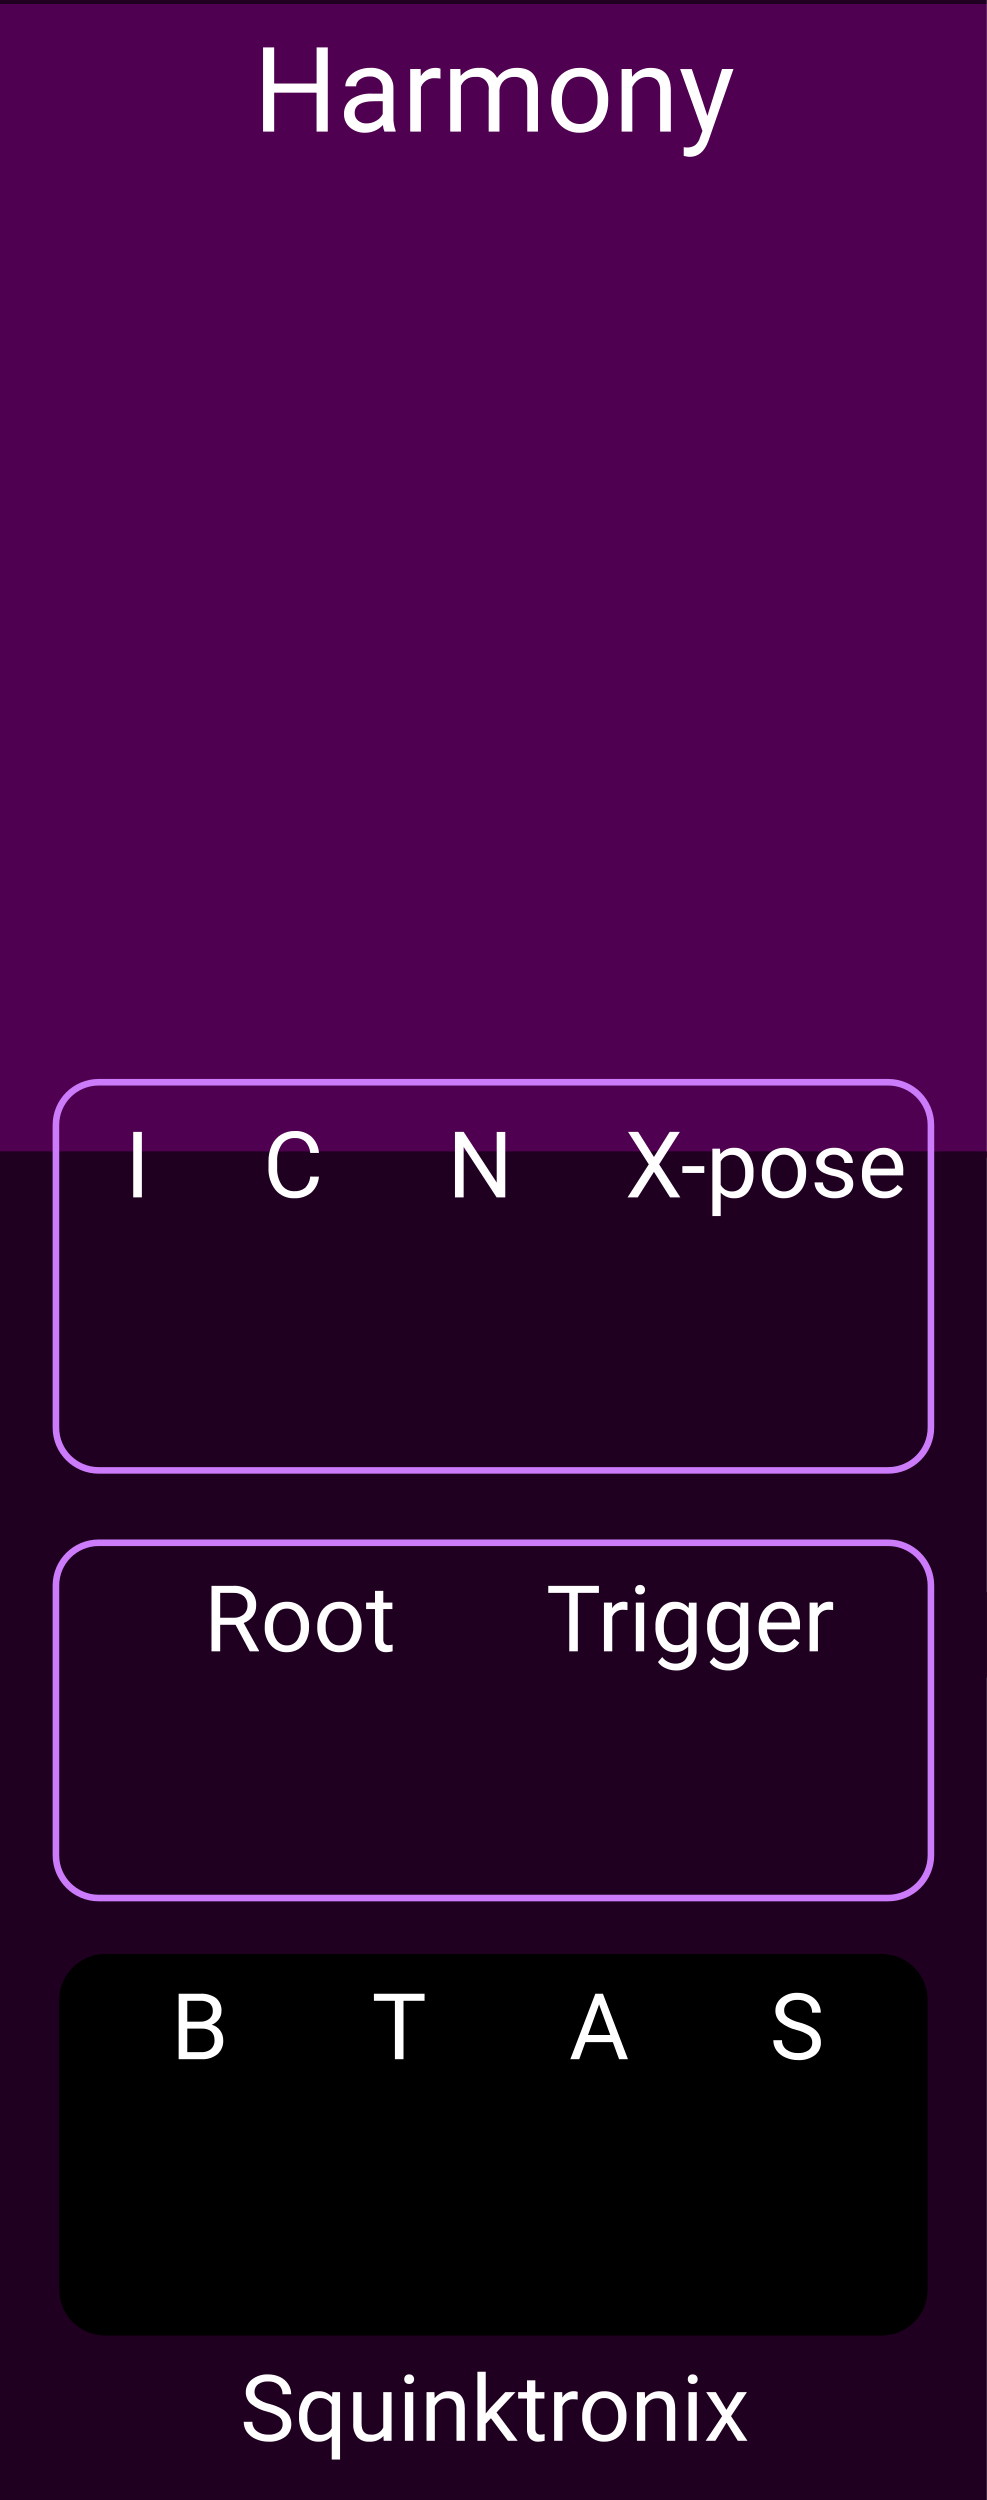
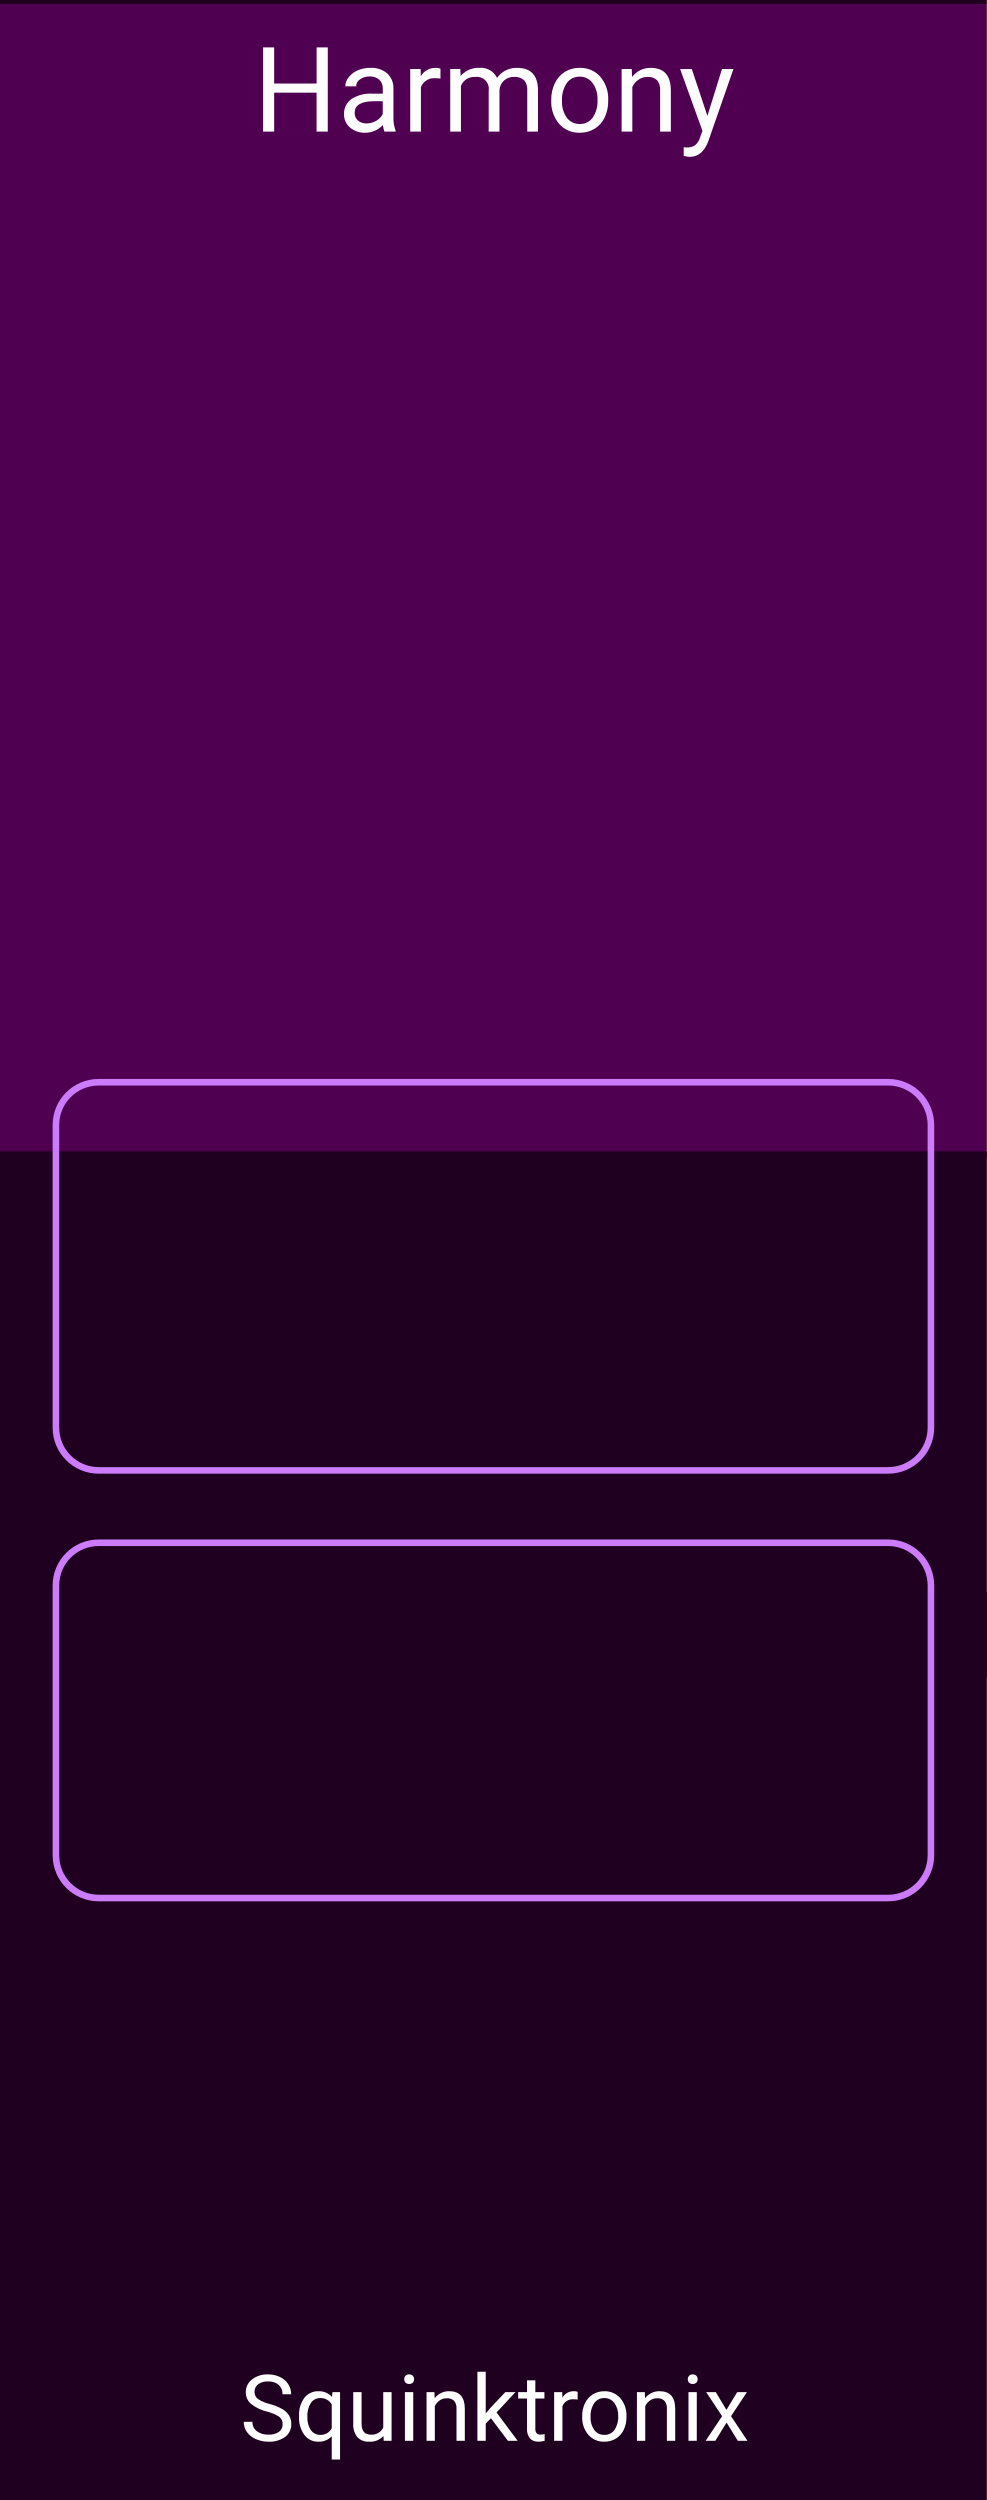
<svg xmlns="http://www.w3.org/2000/svg" width="150" height="380" viewBox="0 0 150 380">
  <defs>
    <linearGradient id="linear-gradient" x1="50%" x2="50%" y1="100%" y2="0%" gradientUnits="objectBoundingBox">
      <stop offset="100" stop-color="#500050" />
      <stop offset="0" stop-color="#200020" />
    </linearGradient>
    <linearGradient id="linear-gradient-2" x1="50%" x2="50%" y1="100%" y2="0%" gradientUnits="objectBoundingBox">
      <stop offset="100" stop-color="#200020" />
      <stop offset="0" stop-color="#500050" />
    </linearGradient>
    <clipPath id="clip-harmony">
      <rect width="150" height="380" />
    </clipPath>
  </defs>
  <g id="harmony" clip-path="url(#clip-harmony)">
    <g id="background" transform="translate(0 -3)">
      <rect id="Rectangle_1" data-name="Rectangle 1" width="150" height="176" transform="translate(0 3)" fill="url(#linear-gradient)" />
      <rect id="Rectangle_2" data-name="Rectangle 2" width="150" height="80" transform="translate(0 178)" fill="#200020" />
      <rect id="Rectangle_20" data-name="Rectangle 20" width="150" height="138" transform="translate(0 245)" fill="url(#linear-gradient-2)" />
    </g>
    <path id="Path_29" data-name="Path 29" d="M11.32,0h-1.7V-5.915H3.173V0H1.485V-12.8H3.173v5.5H9.624v-5.5h1.7Zm8.613,0a3.416,3.416,0,0,1-.229-1A3.628,3.628,0,0,1,17,.176a3.357,3.357,0,0,1-2.307-.8,2.573,2.573,0,0,1-.9-2.017,2.688,2.688,0,0,1,1.129-2.307A5.325,5.325,0,0,1,18.1-5.766h1.582v-.747a1.826,1.826,0,0,0-.51-1.358,2.049,2.049,0,0,0-1.5-.505,2.371,2.371,0,0,0-1.459.439,1.3,1.3,0,0,0-.589,1.063H13.983a2.244,2.244,0,0,1,.505-1.375A3.449,3.449,0,0,1,15.86-9.3a4.613,4.613,0,0,1,1.9-.387,3.759,3.759,0,0,1,2.575.822A2.964,2.964,0,0,1,21.3-6.6v4.377a5.351,5.351,0,0,0,.334,2.083V0Zm-2.7-1.239a2.858,2.858,0,0,0,1.45-.4,2.392,2.392,0,0,0,.993-1.028V-4.614H18.4q-2.988,0-2.988,1.749a1.48,1.48,0,0,0,.51,1.2A1.959,1.959,0,0,0,17.235-1.239ZM28.45-8.051a4.873,4.873,0,0,0-.8-.062A2.143,2.143,0,0,0,25.479-6.75V0H23.854V-9.51h1.582l.026,1.1a2.532,2.532,0,0,1,2.268-1.274,1.661,1.661,0,0,1,.721.123ZM31.474-9.51l.044,1.055a3.512,3.512,0,0,1,2.821-1.23,2.719,2.719,0,0,1,2.716,1.529A3.6,3.6,0,0,1,38.29-9.264a3.647,3.647,0,0,1,1.8-.422q3.129,0,3.182,3.313V0H41.643V-6.275A2.184,2.184,0,0,0,41.177-7.8a2.051,2.051,0,0,0-1.564-.505,2.156,2.156,0,0,0-1.5.541,2.193,2.193,0,0,0-.694,1.455V0H35.78V-6.231a1.814,1.814,0,0,0-2.03-2.074,2.175,2.175,0,0,0-2.188,1.362V0H29.936V-9.51ZM45.29-4.843a5.617,5.617,0,0,1,.549-2.514,4.1,4.1,0,0,1,1.529-1.723,4.163,4.163,0,0,1,2.237-.606,4.01,4.01,0,0,1,3.142,1.345,5.174,5.174,0,0,1,1.2,3.577v.114a5.666,5.666,0,0,1-.532,2.492A4.038,4.038,0,0,1,51.9-.439a4.211,4.211,0,0,1-2.272.615A4,4,0,0,1,46.49-1.169a5.147,5.147,0,0,1-1.2-3.56Zm1.635.193a4.068,4.068,0,0,0,.734,2.54,2.349,2.349,0,0,0,1.964.958,2.335,2.335,0,0,0,1.969-.971,4.449,4.449,0,0,0,.729-2.72,4.061,4.061,0,0,0-.743-2.536,2.361,2.361,0,0,0-1.973-.971,2.335,2.335,0,0,0-1.942.958A4.416,4.416,0,0,0,46.925-4.649Zm10.6-4.86.053,1.2a3.465,3.465,0,0,1,2.848-1.371q3.015,0,3.041,3.4V0H61.84V-6.293a2.189,2.189,0,0,0-.47-1.521,1.884,1.884,0,0,0-1.437-.492,2.347,2.347,0,0,0-1.389.422,2.865,2.865,0,0,0-.932,1.107V0H55.986V-9.51Zm11.5,7.128L71.244-9.51h1.74L69.161,1.468q-.888,2.373-2.821,2.373l-.308-.026L65.426,3.7V2.382l.439.035a2.164,2.164,0,0,0,1.288-.334,2.417,2.417,0,0,0,.76-1.222l.36-.967-3.393-9.4h1.775Z" transform="translate(38.5 20)" fill="#fff" />
    <path id="Path_28" data-name="Path 28" d="M4.088-4.437A6.172,6.172,0,0,1,1.63-5.629,2.279,2.279,0,0,1,.861-7.376,2.408,2.408,0,0,1,1.8-9.321a3.736,3.736,0,0,1,2.444-.769,4.078,4.078,0,0,1,1.829.4A3.007,3.007,0,0,1,7.318-8.6a2.8,2.8,0,0,1,.441,1.524H6.439A1.82,1.82,0,0,0,5.865-8.5a2.335,2.335,0,0,0-1.62-.518,2.391,2.391,0,0,0-1.514.428A1.428,1.428,0,0,0,2.188-7.4,1.285,1.285,0,0,0,2.7-6.37,5.062,5.062,0,0,0,4.46-5.6,8.152,8.152,0,0,1,6.4-4.83a2.946,2.946,0,0,1,1.039.981,2.5,2.5,0,0,1,.338,1.319A2.326,2.326,0,0,1,6.836-.591,4.022,4.022,0,0,1,4.313.137,4.678,4.678,0,0,1,2.4-.256,3.221,3.221,0,0,1,1.029-1.333,2.627,2.627,0,0,1,.547-2.885H1.866a1.714,1.714,0,0,0,.667,1.425,2.806,2.806,0,0,0,1.781.523A2.58,2.58,0,0,0,5.906-1.36,1.377,1.377,0,0,0,6.46-2.516a1.351,1.351,0,0,0-.513-1.131A5.911,5.911,0,0,0,4.088-4.437Zm4.867.677a4.341,4.341,0,0,1,.8-2.758A2.592,2.592,0,0,1,11.9-7.533a2.59,2.59,0,0,1,2.071.882l.055-.745h1.162V2.844H13.925V-.684a2.654,2.654,0,0,1-2.037.82A2.551,2.551,0,0,1,9.751-.906a4.438,4.438,0,0,1-.8-2.765Zm1.265.144a3.291,3.291,0,0,0,.537,2A1.707,1.707,0,0,0,12.2-.9a1.894,1.894,0,0,0,1.723-1V-5.517a1.9,1.9,0,0,0-1.709-.978,1.72,1.72,0,0,0-1.456.728A3.583,3.583,0,0,0,10.22-3.616ZM21.786-.731a2.686,2.686,0,0,1-2.167.868,2.3,2.3,0,0,1-1.8-.687,2.974,2.974,0,0,1-.625-2.034V-7.4h1.265v4.778q0,1.682,1.367,1.682a1.893,1.893,0,0,0,1.928-1.08V-7.4h1.265V0h-1.2ZM26.312,0H25.047V-7.4h1.265ZM24.944-9.358a.755.755,0,0,1,.188-.52.706.706,0,0,1,.557-.212.717.717,0,0,1,.561.212.747.747,0,0,1,.191.52.722.722,0,0,1-.191.513.73.73,0,0,1-.561.205.718.718,0,0,1-.557-.205A.73.73,0,0,1,24.944-9.358ZM29.531-7.4l.041.93a2.7,2.7,0,0,1,2.215-1.066q2.345,0,2.365,2.646V0H32.888V-4.895a1.7,1.7,0,0,0-.366-1.183A1.466,1.466,0,0,0,31.4-6.46a1.825,1.825,0,0,0-1.08.328,2.228,2.228,0,0,0-.725.861V0H28.335V-7.4Zm8.593,3.972-.793.827V0H36.066V-10.5h1.265v6.351l.677-.813,2.3-2.434H41.85l-2.878,3.09L42.185,0H40.7Zm6.747-5.763V-7.4h1.381v.978H44.871v4.593a1.027,1.027,0,0,0,.185.667.777.777,0,0,0,.629.222,3.062,3.062,0,0,0,.6-.082V0a3.688,3.688,0,0,1-.971.136,1.575,1.575,0,0,1-1.278-.513,2.2,2.2,0,0,1-.431-1.456V-6.419H42.26V-7.4h1.347V-9.187ZM51.3-6.262a3.79,3.79,0,0,0-.622-.048,1.667,1.667,0,0,0-1.688,1.06V0H47.729V-7.4h1.23l.021.854a1.969,1.969,0,0,1,1.764-.991,1.292,1.292,0,0,1,.561.1Zm.69,2.5a4.369,4.369,0,0,1,.427-1.955,3.187,3.187,0,0,1,1.189-1.34,3.238,3.238,0,0,1,1.74-.472,3.119,3.119,0,0,1,2.444,1.046,4.024,4.024,0,0,1,.933,2.782v.089a4.407,4.407,0,0,1-.414,1.938A3.14,3.14,0,0,1,57.131-.342a3.275,3.275,0,0,1-1.767.479A3.111,3.111,0,0,1,52.927-.909a4,4,0,0,1-.933-2.769Zm1.271.15a3.164,3.164,0,0,0,.571,1.976A1.827,1.827,0,0,0,55.364-.9,1.816,1.816,0,0,0,56.9-1.651a3.46,3.46,0,0,0,.567-2.116,3.159,3.159,0,0,0-.578-1.972,1.836,1.836,0,0,0-1.535-.755,1.816,1.816,0,0,0-1.511.745A3.434,3.434,0,0,0,53.266-3.616ZM61.51-7.4l.041.93a2.7,2.7,0,0,1,2.215-1.066q2.345,0,2.365,2.646V0H64.866V-4.895A1.7,1.7,0,0,0,64.5-6.077a1.466,1.466,0,0,0-1.118-.383,1.825,1.825,0,0,0-1.08.328,2.228,2.228,0,0,0-.725.861V0H60.313V-7.4Zm7.9,7.4H68.147V-7.4h1.265ZM68.045-9.358a.755.755,0,0,1,.188-.52.706.706,0,0,1,.557-.212.717.717,0,0,1,.561.212.747.747,0,0,1,.191.52.722.722,0,0,1-.191.513.73.73,0,0,1-.561.205.718.718,0,0,1-.557-.205A.73.73,0,0,1,68.045-9.358ZM73.917-4.7l1.641-2.7h1.477l-2.42,3.657L77.109,0H75.646L73.938-2.769,72.229,0h-1.47l2.5-3.739L70.834-7.4H72.3Z" transform="translate(36.5 371)" fill="#fff" />
    <g id="Rectangle_18" data-name="Rectangle 18" transform="translate(8 164)" fill="none" stroke="#cc7cfb" stroke-width="1">
      <rect width="134" height="60" rx="7" stroke="none" />
      <rect x="0.5" y="0.5" width="133" height="59" rx="6.5" fill="none" />
    </g>
-     <path id="Path_27" data-name="Path 27" d="M4.4-6.139,6.788-9.953H8.333L5.188-5.018,8.408,0H6.85L4.4-3.883,1.941,0H.39L3.616-5.018.465-9.953H2Zm7.649,2.427H8.716V-4.744h3.336Zm7.479.1A4.429,4.429,0,0,1,18.758-.9,2.476,2.476,0,0,1,16.666.137a2.713,2.713,0,0,1-2.119-.854V2.844H13.282V-7.4h1.155l.062.82a2.605,2.605,0,0,1,2.146-.957,2.522,2.522,0,0,1,2.109,1,4.477,4.477,0,0,1,.776,2.8ZM18.266-3.76a3.268,3.268,0,0,0-.533-1.976A1.718,1.718,0,0,0,16.27-6.46a1.859,1.859,0,0,0-1.723,1.019v3.534A1.863,1.863,0,0,0,16.283-.9a1.71,1.71,0,0,0,1.446-.721A3.567,3.567,0,0,0,18.266-3.76ZM20.8-3.767a4.369,4.369,0,0,1,.427-1.955,3.187,3.187,0,0,1,1.189-1.34,3.238,3.238,0,0,1,1.74-.472A3.119,3.119,0,0,1,26.6-6.487a4.024,4.024,0,0,1,.933,2.782v.089a4.407,4.407,0,0,1-.414,1.938A3.14,3.14,0,0,1,25.939-.342a3.275,3.275,0,0,1-1.767.479A3.111,3.111,0,0,1,21.735-.909,4,4,0,0,1,20.8-3.678Zm1.271.15a3.164,3.164,0,0,0,.571,1.976A1.827,1.827,0,0,0,24.172-.9,1.816,1.816,0,0,0,25.7-1.651a3.46,3.46,0,0,0,.567-2.116,3.159,3.159,0,0,0-.578-1.972,1.836,1.836,0,0,0-1.535-.755,1.816,1.816,0,0,0-1.511.745A3.434,3.434,0,0,0,22.073-3.616ZM33.428-1.962a.931.931,0,0,0-.386-.8,3.718,3.718,0,0,0-1.347-.489,6.367,6.367,0,0,1-1.524-.492,2.169,2.169,0,0,1-.834-.684,1.635,1.635,0,0,1-.27-.943A1.919,1.919,0,0,1,29.835-6.9,3,3,0,0,1,31.8-7.533a3.091,3.091,0,0,1,2.041.649,2.063,2.063,0,0,1,.783,1.661H33.353a1.142,1.142,0,0,0-.441-.9A1.652,1.652,0,0,0,31.8-6.494a1.729,1.729,0,0,0-1.08.3.947.947,0,0,0-.39.786.767.767,0,0,0,.362.69A4.458,4.458,0,0,0,32-4.272a6.821,6.821,0,0,1,1.535.506,2.239,2.239,0,0,1,.872.708,1.74,1.74,0,0,1,.284,1.008A1.893,1.893,0,0,1,33.9-.461a3.326,3.326,0,0,1-2.058.6A3.725,3.725,0,0,1,30.27-.178a2.557,2.557,0,0,1-1.07-.878,2.117,2.117,0,0,1-.386-1.22h1.265a1.309,1.309,0,0,0,.509,1.008A1.976,1.976,0,0,0,31.842-.9a2.039,2.039,0,0,0,1.152-.291A.893.893,0,0,0,33.428-1.962Zm5.981,2.1a3.232,3.232,0,0,1-2.447-.988,3.666,3.666,0,0,1-.943-2.642v-.232a4.438,4.438,0,0,1,.42-1.965,3.28,3.28,0,0,1,1.176-1.354,2.956,2.956,0,0,1,1.637-.489,2.77,2.77,0,0,1,2.242.95,4.114,4.114,0,0,1,.8,2.721v.526H37.283a2.629,2.629,0,0,0,.639,1.767A2.009,2.009,0,0,0,39.478-.9a2.2,2.2,0,0,0,1.135-.273,2.851,2.851,0,0,0,.813-.725l.772.6A3.106,3.106,0,0,1,39.409.137Zm-.157-6.631a1.687,1.687,0,0,0-1.285.557,2.708,2.708,0,0,0-.643,1.562h3.705v-.1a2.409,2.409,0,0,0-.52-1.494A1.588,1.588,0,0,0,39.252-6.494Z" transform="translate(95 182)" fill="#fff" />
-     <rect id="inner-output-rect" width="132" height="58" rx="7" transform="translate(9 297)" />
-     <path id="Path_26" data-name="Path 26" d="M4.088-4.437A6.172,6.172,0,0,1,1.63-5.629,2.279,2.279,0,0,1,.861-7.376,2.408,2.408,0,0,1,1.8-9.321a3.736,3.736,0,0,1,2.444-.769,4.078,4.078,0,0,1,1.829.4A3.007,3.007,0,0,1,7.318-8.6a2.8,2.8,0,0,1,.441,1.524H6.439A1.82,1.82,0,0,0,5.865-8.5a2.335,2.335,0,0,0-1.62-.518,2.391,2.391,0,0,0-1.514.428A1.428,1.428,0,0,0,2.188-7.4,1.285,1.285,0,0,0,2.7-6.37,5.062,5.062,0,0,0,4.46-5.6,8.152,8.152,0,0,1,6.4-4.83a2.946,2.946,0,0,1,1.039.981,2.5,2.5,0,0,1,.338,1.319A2.326,2.326,0,0,1,6.836-.591,4.022,4.022,0,0,1,4.313.137,4.678,4.678,0,0,1,2.4-.256,3.221,3.221,0,0,1,1.029-1.333,2.627,2.627,0,0,1,.547-2.885H1.866a1.714,1.714,0,0,0,.667,1.425,2.806,2.806,0,0,0,1.781.523A2.58,2.58,0,0,0,5.906-1.36,1.377,1.377,0,0,0,6.46-2.516a1.351,1.351,0,0,0-.513-1.131A5.911,5.911,0,0,0,4.088-4.437Z" transform="translate(117 313)" fill="#fff" />
-     <path id="Path_25" data-name="Path 25" d="M6.651-2.6H2.481L1.545,0H.191l3.8-9.953H5.141L8.948,0H7.6ZM2.878-3.678H6.262l-1.7-4.655Z" transform="translate(86.5 313)" fill="#fff" />
-     <path id="Path_24" data-name="Path 24" d="M8.032-8.88h-3.2V0H3.527V-8.88H.335V-9.953h7.7Z" transform="translate(56.5 313)" fill="#fff" />
-     <path id="Path_23" data-name="Path 23" d="M1.155,0V-9.953H4.409a3.777,3.777,0,0,1,2.437.67A2.414,2.414,0,0,1,7.663-7.3a2.022,2.022,0,0,1-.4,1.234,2.57,2.57,0,0,1-1.08.831,2.308,2.308,0,0,1,1.275.858A2.462,2.462,0,0,1,7.93-2.871,2.662,2.662,0,0,1,7.062-.766,3.59,3.59,0,0,1,4.607,0ZM2.468-4.655v3.582H4.635a2.087,2.087,0,0,0,1.446-.475,1.669,1.669,0,0,0,.53-1.309q0-1.8-1.955-1.8Zm0-1.053H4.45A2.078,2.078,0,0,0,5.828-6.14a1.447,1.447,0,0,0,.516-1.171,1.423,1.423,0,0,0-.479-1.2A2.35,2.35,0,0,0,4.409-8.88H2.468Z" transform="translate(26 313)" fill="#fff" />
+     <xpath id="Path_27" data-name="Path 27" d="M4.4-6.139,6.788-9.953H8.333L5.188-5.018,8.408,0H6.85L4.4-3.883,1.941,0H.39L3.616-5.018.465-9.953H2Zm7.649,2.427H8.716V-4.744h3.336Zm7.479.1A4.429,4.429,0,0,1,18.758-.9,2.476,2.476,0,0,1,16.666.137a2.713,2.713,0,0,1-2.119-.854V2.844H13.282V-7.4h1.155l.062.82a2.605,2.605,0,0,1,2.146-.957,2.522,2.522,0,0,1,2.109,1,4.477,4.477,0,0,1,.776,2.8ZM18.266-3.76a3.268,3.268,0,0,0-.533-1.976A1.718,1.718,0,0,0,16.27-6.46a1.859,1.859,0,0,0-1.723,1.019v3.534A1.863,1.863,0,0,0,16.283-.9a1.71,1.71,0,0,0,1.446-.721A3.567,3.567,0,0,0,18.266-3.76ZM20.8-3.767a4.369,4.369,0,0,1,.427-1.955,3.187,3.187,0,0,1,1.189-1.34,3.238,3.238,0,0,1,1.74-.472A3.119,3.119,0,0,1,26.6-6.487a4.024,4.024,0,0,1,.933,2.782v.089a4.407,4.407,0,0,1-.414,1.938A3.14,3.14,0,0,1,25.939-.342a3.275,3.275,0,0,1-1.767.479A3.111,3.111,0,0,1,21.735-.909,4,4,0,0,1,20.8-3.678Zm1.271.15a3.164,3.164,0,0,0,.571,1.976A1.827,1.827,0,0,0,24.172-.9,1.816,1.816,0,0,0,25.7-1.651a3.46,3.46,0,0,0,.567-2.116,3.159,3.159,0,0,0-.578-1.972,1.836,1.836,0,0,0-1.535-.755,1.816,1.816,0,0,0-1.511.745A3.434,3.434,0,0,0,22.073-3.616ZM33.428-1.962a.931.931,0,0,0-.386-.8,3.718,3.718,0,0,0-1.347-.489,6.367,6.367,0,0,1-1.524-.492,2.169,2.169,0,0,1-.834-.684,1.635,1.635,0,0,1-.27-.943A1.919,1.919,0,0,1,29.835-6.9,3,3,0,0,1,31.8-7.533a3.091,3.091,0,0,1,2.041.649,2.063,2.063,0,0,1,.783,1.661H33.353a1.142,1.142,0,0,0-.441-.9A1.652,1.652,0,0,0,31.8-6.494a1.729,1.729,0,0,0-1.08.3.947.947,0,0,0-.39.786.767.767,0,0,0,.362.69A4.458,4.458,0,0,0,32-4.272a6.821,6.821,0,0,1,1.535.506,2.239,2.239,0,0,1,.872.708,1.74,1.74,0,0,1,.284,1.008A1.893,1.893,0,0,1,33.9-.461a3.326,3.326,0,0,1-2.058.6A3.725,3.725,0,0,1,30.27-.178a2.557,2.557,0,0,1-1.07-.878,2.117,2.117,0,0,1-.386-1.22h1.265a1.309,1.309,0,0,0,.509,1.008A1.976,1.976,0,0,0,31.842-.9a2.039,2.039,0,0,0,1.152-.291A.893.893,0,0,0,33.428-1.962Zm5.981,2.1a3.232,3.232,0,0,1-2.447-.988,3.666,3.666,0,0,1-.943-2.642v-.232a4.438,4.438,0,0,1,.42-1.965,3.28,3.28,0,0,1,1.176-1.354,2.956,2.956,0,0,1,1.637-.489,2.77,2.77,0,0,1,2.242.95,4.114,4.114,0,0,1,.8,2.721v.526H37.283a2.629,2.629,0,0,0,.639,1.767A2.009,2.009,0,0,0,39.478-.9a2.2,2.2,0,0,0,1.135-.273,2.851,2.851,0,0,0,.813-.725l.772.6A3.106,3.106,0,0,1,39.409.137Zm-.157-6.631a1.687,1.687,0,0,0-1.285.557,2.708,2.708,0,0,0-.643,1.562h3.705v-.1a2.409,2.409,0,0,0-.52-1.494A1.588,1.588,0,0,0,39.252-6.494Z" transform="translate(95 182)" fill="#fff" />
+     <xrect id="inner-output-rect" width="132" height="58" rx="7" transform="translate(9 297)" />
+     <xpath id="Path_26" data-name="Path 26" d="M4.088-4.437A6.172,6.172,0,0,1,1.63-5.629,2.279,2.279,0,0,1,.861-7.376,2.408,2.408,0,0,1,1.8-9.321a3.736,3.736,0,0,1,2.444-.769,4.078,4.078,0,0,1,1.829.4A3.007,3.007,0,0,1,7.318-8.6a2.8,2.8,0,0,1,.441,1.524H6.439A1.82,1.82,0,0,0,5.865-8.5a2.335,2.335,0,0,0-1.62-.518,2.391,2.391,0,0,0-1.514.428A1.428,1.428,0,0,0,2.188-7.4,1.285,1.285,0,0,0,2.7-6.37,5.062,5.062,0,0,0,4.46-5.6,8.152,8.152,0,0,1,6.4-4.83a2.946,2.946,0,0,1,1.039.981,2.5,2.5,0,0,1,.338,1.319A2.326,2.326,0,0,1,6.836-.591,4.022,4.022,0,0,1,4.313.137,4.678,4.678,0,0,1,2.4-.256,3.221,3.221,0,0,1,1.029-1.333,2.627,2.627,0,0,1,.547-2.885H1.866a1.714,1.714,0,0,0,.667,1.425,2.806,2.806,0,0,0,1.781.523A2.58,2.58,0,0,0,5.906-1.36,1.377,1.377,0,0,0,6.46-2.516a1.351,1.351,0,0,0-.513-1.131A5.911,5.911,0,0,0,4.088-4.437Z" transform="translate(117 313)" fill="#fff" />
+     <xpath id="Path_25" data-name="Path 25" d="M6.651-2.6H2.481L1.545,0H.191l3.8-9.953H5.141L8.948,0H7.6ZM2.878-3.678H6.262l-1.7-4.655Z" transform="translate(86.5 313)" fill="#fff" />
+     <xpath id="Path_24" data-name="Path 24" d="M8.032-8.88h-3.2V0H3.527V-8.88H.335V-9.953h7.7Z" transform="translate(56.5 313)" fill="#fff" />
+     <xpath id="Path_23" data-name="Path 23" d="M1.155,0V-9.953H4.409a3.777,3.777,0,0,1,2.437.67A2.414,2.414,0,0,1,7.663-7.3a2.022,2.022,0,0,1-.4,1.234,2.57,2.57,0,0,1-1.08.831,2.308,2.308,0,0,1,1.275.858A2.462,2.462,0,0,1,7.93-2.871,2.662,2.662,0,0,1,7.062-.766,3.59,3.59,0,0,1,4.607,0ZM2.468-4.655v3.582H4.635a2.087,2.087,0,0,0,1.446-.475,1.669,1.669,0,0,0,.53-1.309q0-1.8-1.955-1.8Zm0-1.053H4.45A2.078,2.078,0,0,0,5.828-6.14a1.447,1.447,0,0,0,.516-1.171,1.423,1.423,0,0,0-.479-1.2A2.35,2.35,0,0,0,4.409-8.88H2.468Z" transform="translate(26 313)" fill="#fff" />
    <g id="Rectangle_21" data-name="Rectangle 21" transform="translate(8 234)" fill="none" stroke="#cc7cfb" stroke-width="1">
      <rect width="134" height="55" rx="7" stroke="none" />
      <rect x="0.5" y="0.5" width="133" height="54" rx="6.5" fill="none" />
    </g>
-     <path id="Path_22" data-name="Path 22" d="M8.032-8.88h-3.2V0H3.527V-8.88H.335V-9.953h7.7Zm4.341,2.618a3.79,3.79,0,0,0-.622-.048,1.667,1.667,0,0,0-1.688,1.06V0H8.8V-7.4h1.23l.021.854a1.969,1.969,0,0,1,1.764-.991,1.292,1.292,0,0,1,.561.1ZM14.909,0H13.645V-7.4h1.265ZM13.542-9.358a.755.755,0,0,1,.188-.52.706.706,0,0,1,.557-.212.717.717,0,0,1,.561.212.747.747,0,0,1,.191.52.722.722,0,0,1-.191.513.73.73,0,0,1-.561.205.718.718,0,0,1-.557-.205A.73.73,0,0,1,13.542-9.358Zm3.09,5.6a4.347,4.347,0,0,1,.8-2.751,2.558,2.558,0,0,1,2.119-1.022,2.544,2.544,0,0,1,2.112.957l.062-.82H22.88V-.178a3.009,3.009,0,0,1-.851,2.263,3.141,3.141,0,0,1-2.287.827,3.8,3.8,0,0,1-1.565-.342,2.7,2.7,0,0,1-1.169-.937l.656-.759a2.473,2.473,0,0,0,1.989,1,1.938,1.938,0,0,0,1.439-.52A1.986,1.986,0,0,0,21.608-.1V-.738a2.6,2.6,0,0,1-2.071.875,2.527,2.527,0,0,1-2.1-1.046A4.571,4.571,0,0,1,16.632-3.76Zm1.271.144a3.316,3.316,0,0,0,.513,1.965,1.666,1.666,0,0,0,1.436.714,1.852,1.852,0,0,0,1.757-1.087V-5.4a1.874,1.874,0,0,0-1.743-1.06,1.681,1.681,0,0,0-1.442.718A3.612,3.612,0,0,0,17.9-3.616Zm6.583-.144a4.347,4.347,0,0,1,.8-2.751,2.558,2.558,0,0,1,2.119-1.022,2.544,2.544,0,0,1,2.112.957l.062-.82h1.155V-.178a3.009,3.009,0,0,1-.851,2.263,3.141,3.141,0,0,1-2.287.827,3.8,3.8,0,0,1-1.565-.342,2.7,2.7,0,0,1-1.169-.937l.656-.759a2.473,2.473,0,0,0,1.989,1,1.938,1.938,0,0,0,1.439-.52A1.986,1.986,0,0,0,29.463-.1V-.738a2.6,2.6,0,0,1-2.071.875,2.527,2.527,0,0,1-2.1-1.046A4.571,4.571,0,0,1,24.486-3.76Zm1.271.144a3.316,3.316,0,0,0,.513,1.965,1.666,1.666,0,0,0,1.436.714,1.852,1.852,0,0,0,1.757-1.087V-5.4A1.874,1.874,0,0,0,27.72-6.46a1.681,1.681,0,0,0-1.442.718A3.612,3.612,0,0,0,25.758-3.616ZM35.711.137a3.232,3.232,0,0,1-2.447-.988,3.666,3.666,0,0,1-.943-2.642v-.232a4.438,4.438,0,0,1,.42-1.965,3.28,3.28,0,0,1,1.176-1.354,2.956,2.956,0,0,1,1.637-.489,2.77,2.77,0,0,1,2.242.95,4.114,4.114,0,0,1,.8,2.721v.526H33.585a2.629,2.629,0,0,0,.639,1.767A2.009,2.009,0,0,0,35.779-.9a2.2,2.2,0,0,0,1.135-.273,2.851,2.851,0,0,0,.813-.725l.772.6A3.106,3.106,0,0,1,35.711.137Zm-.157-6.631a1.687,1.687,0,0,0-1.285.557,2.708,2.708,0,0,0-.643,1.562h3.705v-.1a2.409,2.409,0,0,0-.52-1.494A1.588,1.588,0,0,0,35.554-6.494Zm8.08.232a3.79,3.79,0,0,0-.622-.048,1.667,1.667,0,0,0-1.688,1.06V0H40.059V-7.4h1.23l.021.854a1.969,1.969,0,0,1,1.764-.991,1.292,1.292,0,0,1,.561.1Z" transform="translate(83 251)" fill="#fff" />
-     <path id="Path_21" data-name="Path 21" d="M4.806-4.026H2.468V0H1.148V-9.953H4.443a3.9,3.9,0,0,1,2.587.766,2.755,2.755,0,0,1,.906,2.229,2.68,2.68,0,0,1-.5,1.62,3,3,0,0,1-1.4,1.032L8.374-.082V0H6.966ZM2.468-5.1H4.484A2.275,2.275,0,0,0,6.04-5.606a1.714,1.714,0,0,0,.578-1.356,1.8,1.8,0,0,0-.55-1.418,2.33,2.33,0,0,0-1.589-.5H2.468ZM9.242-3.767a4.369,4.369,0,0,1,.427-1.955,3.187,3.187,0,0,1,1.189-1.34,3.238,3.238,0,0,1,1.74-.472,3.119,3.119,0,0,1,2.444,1.046,4.024,4.024,0,0,1,.933,2.782v.089a4.407,4.407,0,0,1-.414,1.938A3.14,3.14,0,0,1,14.379-.342a3.275,3.275,0,0,1-1.767.479A3.111,3.111,0,0,1,10.175-.909a4,4,0,0,1-.933-2.769Zm1.271.15a3.164,3.164,0,0,0,.571,1.976A1.827,1.827,0,0,0,12.612-.9a1.816,1.816,0,0,0,1.531-.755,3.46,3.46,0,0,0,.567-2.116,3.159,3.159,0,0,0-.578-1.972A1.836,1.836,0,0,0,12.6-6.494a1.816,1.816,0,0,0-1.511.745A3.434,3.434,0,0,0,10.514-3.616Zm6.713-.15a4.369,4.369,0,0,1,.427-1.955,3.187,3.187,0,0,1,1.189-1.34,3.238,3.238,0,0,1,1.74-.472,3.119,3.119,0,0,1,2.444,1.046,4.024,4.024,0,0,1,.933,2.782v.089a4.407,4.407,0,0,1-.414,1.938A3.14,3.14,0,0,1,22.364-.342,3.275,3.275,0,0,1,20.6.137,3.111,3.111,0,0,1,18.16-.909a4,4,0,0,1-.933-2.769Zm1.271.15a3.164,3.164,0,0,0,.571,1.976A1.827,1.827,0,0,0,20.6-.9a1.816,1.816,0,0,0,1.531-.755A3.46,3.46,0,0,0,22.7-3.767a3.159,3.159,0,0,0-.578-1.972,1.836,1.836,0,0,0-1.535-.755,1.816,1.816,0,0,0-1.511.745A3.434,3.434,0,0,0,18.5-3.616Zm8.764-5.571V-7.4h1.381v.978H27.262v4.593a1.027,1.027,0,0,0,.185.667.777.777,0,0,0,.629.222,3.062,3.062,0,0,0,.6-.082V0a3.688,3.688,0,0,1-.971.136,1.575,1.575,0,0,1-1.278-.513A2.2,2.2,0,0,1,26-1.832V-6.419H24.65V-7.4H26V-9.187Z" transform="translate(31 251)" fill="#fff" />
-     <path id="Path_20" data-name="Path 20" d="M2.563,0H1.251V-9.953H2.563Z" transform="translate(19 182)" fill="#fff" />
-     <path id="Path_19" data-name="Path 19" d="M8.477-3.158A3.662,3.662,0,0,1,7.311-.721,3.82,3.82,0,0,1,4.7.137,3.507,3.507,0,0,1,1.876-1.128,5.088,5.088,0,0,1,.813-4.512v-.957a5.671,5.671,0,0,1,.5-2.44,3.7,3.7,0,0,1,1.4-1.617,3.911,3.911,0,0,1,2.105-.564A3.6,3.6,0,0,1,7.362-9.2,3.706,3.706,0,0,1,8.477-6.754H7.157a2.86,2.86,0,0,0-.742-1.728,2.244,2.244,0,0,0-1.6-.535,2.348,2.348,0,0,0-1.972.93,4.271,4.271,0,0,0-.714,2.648v.965A4.391,4.391,0,0,0,2.81-1.894,2.187,2.187,0,0,0,4.7-.937a2.526,2.526,0,0,0,1.678-.5,2.75,2.75,0,0,0,.776-1.726Z" transform="translate(40 182)" fill="#fff" />
-     <path id="Path_30" data-name="Path 30" d="M8.8,0H7.485L2.475-7.67V0H1.155V-9.953H2.475L7.5-2.249v-7.7H8.8Z" transform="translate(68 182)" fill="#fff" />
+     <xpath id="Path_22" data-name="Path 22" d="M8.032-8.88h-3.2V0H3.527V-8.88H.335V-9.953h7.7Zm4.341,2.618a3.79,3.79,0,0,0-.622-.048,1.667,1.667,0,0,0-1.688,1.06V0H8.8V-7.4h1.23l.021.854a1.969,1.969,0,0,1,1.764-.991,1.292,1.292,0,0,1,.561.1ZM14.909,0H13.645V-7.4h1.265ZM13.542-9.358a.755.755,0,0,1,.188-.52.706.706,0,0,1,.557-.212.717.717,0,0,1,.561.212.747.747,0,0,1,.191.52.722.722,0,0,1-.191.513.73.73,0,0,1-.561.205.718.718,0,0,1-.557-.205A.73.73,0,0,1,13.542-9.358Zm3.09,5.6a4.347,4.347,0,0,1,.8-2.751,2.558,2.558,0,0,1,2.119-1.022,2.544,2.544,0,0,1,2.112.957l.062-.82H22.88V-.178a3.009,3.009,0,0,1-.851,2.263,3.141,3.141,0,0,1-2.287.827,3.8,3.8,0,0,1-1.565-.342,2.7,2.7,0,0,1-1.169-.937l.656-.759a2.473,2.473,0,0,0,1.989,1,1.938,1.938,0,0,0,1.439-.52A1.986,1.986,0,0,0,21.608-.1V-.738a2.6,2.6,0,0,1-2.071.875,2.527,2.527,0,0,1-2.1-1.046A4.571,4.571,0,0,1,16.632-3.76Zm1.271.144a3.316,3.316,0,0,0,.513,1.965,1.666,1.666,0,0,0,1.436.714,1.852,1.852,0,0,0,1.757-1.087V-5.4a1.874,1.874,0,0,0-1.743-1.06,1.681,1.681,0,0,0-1.442.718A3.612,3.612,0,0,0,17.9-3.616Zm6.583-.144a4.347,4.347,0,0,1,.8-2.751,2.558,2.558,0,0,1,2.119-1.022,2.544,2.544,0,0,1,2.112.957l.062-.82h1.155V-.178a3.009,3.009,0,0,1-.851,2.263,3.141,3.141,0,0,1-2.287.827,3.8,3.8,0,0,1-1.565-.342,2.7,2.7,0,0,1-1.169-.937l.656-.759a2.473,2.473,0,0,0,1.989,1,1.938,1.938,0,0,0,1.439-.52A1.986,1.986,0,0,0,29.463-.1V-.738a2.6,2.6,0,0,1-2.071.875,2.527,2.527,0,0,1-2.1-1.046A4.571,4.571,0,0,1,24.486-3.76Zm1.271.144a3.316,3.316,0,0,0,.513,1.965,1.666,1.666,0,0,0,1.436.714,1.852,1.852,0,0,0,1.757-1.087V-5.4A1.874,1.874,0,0,0,27.72-6.46a1.681,1.681,0,0,0-1.442.718A3.612,3.612,0,0,0,25.758-3.616ZM35.711.137a3.232,3.232,0,0,1-2.447-.988,3.666,3.666,0,0,1-.943-2.642v-.232a4.438,4.438,0,0,1,.42-1.965,3.28,3.28,0,0,1,1.176-1.354,2.956,2.956,0,0,1,1.637-.489,2.77,2.77,0,0,1,2.242.95,4.114,4.114,0,0,1,.8,2.721v.526H33.585a2.629,2.629,0,0,0,.639,1.767A2.009,2.009,0,0,0,35.779-.9a2.2,2.2,0,0,0,1.135-.273,2.851,2.851,0,0,0,.813-.725l.772.6A3.106,3.106,0,0,1,35.711.137Zm-.157-6.631a1.687,1.687,0,0,0-1.285.557,2.708,2.708,0,0,0-.643,1.562h3.705v-.1a2.409,2.409,0,0,0-.52-1.494A1.588,1.588,0,0,0,35.554-6.494Zm8.08.232a3.79,3.79,0,0,0-.622-.048,1.667,1.667,0,0,0-1.688,1.06V0H40.059V-7.4h1.23l.021.854a1.969,1.969,0,0,1,1.764-.991,1.292,1.292,0,0,1,.561.1Z" transform="translate(83 251)" fill="#fff" />
+     <xpath id="Path_21" data-name="Path 21" d="M4.806-4.026H2.468V0H1.148V-9.953H4.443a3.9,3.9,0,0,1,2.587.766,2.755,2.755,0,0,1,.906,2.229,2.68,2.68,0,0,1-.5,1.62,3,3,0,0,1-1.4,1.032L8.374-.082V0H6.966ZM2.468-5.1H4.484A2.275,2.275,0,0,0,6.04-5.606a1.714,1.714,0,0,0,.578-1.356,1.8,1.8,0,0,0-.55-1.418,2.33,2.33,0,0,0-1.589-.5H2.468ZM9.242-3.767a4.369,4.369,0,0,1,.427-1.955,3.187,3.187,0,0,1,1.189-1.34,3.238,3.238,0,0,1,1.74-.472,3.119,3.119,0,0,1,2.444,1.046,4.024,4.024,0,0,1,.933,2.782v.089a4.407,4.407,0,0,1-.414,1.938A3.14,3.14,0,0,1,14.379-.342a3.275,3.275,0,0,1-1.767.479A3.111,3.111,0,0,1,10.175-.909a4,4,0,0,1-.933-2.769Zm1.271.15a3.164,3.164,0,0,0,.571,1.976A1.827,1.827,0,0,0,12.612-.9a1.816,1.816,0,0,0,1.531-.755,3.46,3.46,0,0,0,.567-2.116,3.159,3.159,0,0,0-.578-1.972A1.836,1.836,0,0,0,12.6-6.494a1.816,1.816,0,0,0-1.511.745A3.434,3.434,0,0,0,10.514-3.616Zm6.713-.15a4.369,4.369,0,0,1,.427-1.955,3.187,3.187,0,0,1,1.189-1.34,3.238,3.238,0,0,1,1.74-.472,3.119,3.119,0,0,1,2.444,1.046,4.024,4.024,0,0,1,.933,2.782v.089a4.407,4.407,0,0,1-.414,1.938A3.14,3.14,0,0,1,22.364-.342,3.275,3.275,0,0,1,20.6.137,3.111,3.111,0,0,1,18.16-.909a4,4,0,0,1-.933-2.769Zm1.271.15a3.164,3.164,0,0,0,.571,1.976A1.827,1.827,0,0,0,20.6-.9a1.816,1.816,0,0,0,1.531-.755A3.46,3.46,0,0,0,22.7-3.767a3.159,3.159,0,0,0-.578-1.972,1.836,1.836,0,0,0-1.535-.755,1.816,1.816,0,0,0-1.511.745A3.434,3.434,0,0,0,18.5-3.616Zm8.764-5.571V-7.4h1.381v.978H27.262v4.593a1.027,1.027,0,0,0,.185.667.777.777,0,0,0,.629.222,3.062,3.062,0,0,0,.6-.082V0a3.688,3.688,0,0,1-.971.136,1.575,1.575,0,0,1-1.278-.513A2.2,2.2,0,0,1,26-1.832V-6.419H24.65V-7.4H26V-9.187Z" transform="translate(31 251)" fill="#fff" />
+     <xpath id="Path_20" data-name="Path 20" d="M2.563,0H1.251V-9.953H2.563Z" transform="translate(19 182)" fill="#fff" />
+     <xpath id="Path_19" data-name="Path 19" d="M8.477-3.158A3.662,3.662,0,0,1,7.311-.721,3.82,3.82,0,0,1,4.7.137,3.507,3.507,0,0,1,1.876-1.128,5.088,5.088,0,0,1,.813-4.512v-.957a5.671,5.671,0,0,1,.5-2.44,3.7,3.7,0,0,1,1.4-1.617,3.911,3.911,0,0,1,2.105-.564A3.6,3.6,0,0,1,7.362-9.2,3.706,3.706,0,0,1,8.477-6.754H7.157a2.86,2.86,0,0,0-.742-1.728,2.244,2.244,0,0,0-1.6-.535,2.348,2.348,0,0,0-1.972.93,4.271,4.271,0,0,0-.714,2.648v.965A4.391,4.391,0,0,0,2.81-1.894,2.187,2.187,0,0,0,4.7-.937a2.526,2.526,0,0,0,1.678-.5,2.75,2.75,0,0,0,.776-1.726Z" transform="translate(40 182)" fill="#fff" />
+     <xpath id="Path_30" data-name="Path 30" d="M8.8,0H7.485L2.475-7.67V0H1.155V-9.953H2.475L7.5-2.249v-7.7H8.8Z" transform="translate(68 182)" fill="#fff" />
  </g>
</svg>
